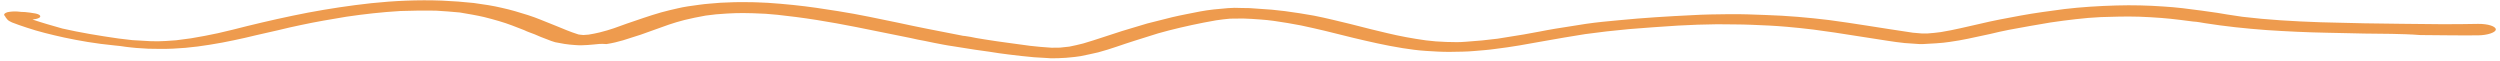
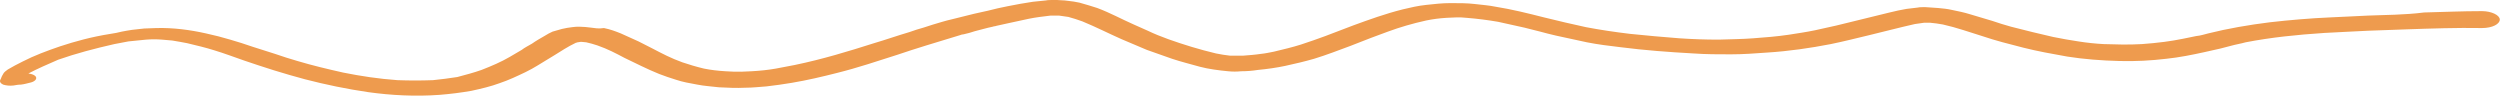
- <svg xmlns="http://www.w3.org/2000/svg" width="579" height="14" viewBox="0 0 579 14" fill="none">
-   <path d="M553.886 7.843C551.728 7.797 549.787 7.818 547.63 7.771C544.826 7.732 542.021 7.622 539.001 7.585C534.255 7.496 529.507 7.268 524.975 6.968C520.01 6.603 515.259 6.095 510.722 5.376C509.858 5.245 508.993 5.045 507.914 4.987C506.834 4.859 505.97 4.729 504.89 4.601C503.379 4.407 502.083 4.282 500.572 4.158C498.845 4.037 497.118 3.916 495.392 3.865C493.882 3.811 492.372 3.828 490.863 3.844C489.353 3.86 488.06 3.944 486.55 3.96C484.61 4.051 482.671 4.212 480.732 4.442C478.794 4.673 476.855 4.903 474.917 5.203C471.687 5.727 468.459 6.321 465.23 6.914C463.723 7.21 462.432 7.503 460.926 7.868C459.205 8.236 457.483 8.604 455.762 8.972C454.471 9.265 452.964 9.491 451.456 9.717C450.595 9.866 449.518 9.947 448.44 10.028C447.362 10.11 446.5 10.119 445.422 10.201C444.775 10.208 444.128 10.215 443.696 10.149C442.833 10.089 441.969 10.028 441.106 9.968C439.811 9.842 438.514 9.647 437.218 9.451C434.626 9.06 432.249 8.667 429.657 8.276C426.416 7.752 423.391 7.296 419.935 6.844C417.992 6.586 415.833 6.399 413.889 6.211C411.083 5.962 408.494 5.85 405.688 5.741C403.099 5.629 400.295 5.659 397.707 5.617C394.688 5.65 391.669 5.752 388.651 5.924C384.772 6.176 381.108 6.425 377.229 6.746C373.782 7.063 370.335 7.449 367.104 7.903C363.875 8.427 360.645 8.95 357.416 9.544C353.757 10.212 350.098 10.88 346.22 11.341C344.713 11.566 343.204 11.653 341.48 11.811C339.757 11.969 337.816 11.99 335.875 12.011C333.934 12.032 332.207 11.911 330.265 11.792C328.322 11.674 326.594 11.413 324.866 11.152C320.761 10.498 317.085 9.63 313.409 8.761C311.246 8.226 309.083 7.691 306.921 7.155C305.191 6.755 303.245 6.287 301.299 5.889C299.354 5.491 297.194 5.165 295.033 4.839C293.953 4.711 293.089 4.581 292.01 4.523C290.715 4.397 289.204 4.343 287.91 4.287C287.263 4.294 286.831 4.299 286.184 4.306C285.753 4.311 285.322 4.315 284.891 4.32C283.813 4.401 282.736 4.553 281.659 4.704C277.784 5.374 274.126 6.182 270.685 7.057C268.964 7.495 267.459 7.93 265.955 8.435C264.88 8.796 263.805 9.087 262.73 9.448C259.936 10.316 257.359 11.322 254.348 12.122C253.057 12.416 251.766 12.709 250.259 13.004C249.398 13.153 248.536 13.233 247.674 13.312C247.459 13.314 247.028 13.389 246.812 13.391C246.165 13.398 245.519 13.475 245.088 13.479C244.872 13.482 244.441 13.486 244.225 13.489L244.01 13.491C243.578 13.496 242.931 13.502 242.499 13.437C241.42 13.379 240.557 13.319 239.478 13.26C237.535 13.072 235.591 12.883 233.647 12.625C232.136 12.432 230.624 12.239 229.111 11.976C228.031 11.847 226.951 11.65 225.871 11.522C224.143 11.261 222.63 10.998 220.902 10.737C220.038 10.607 219.174 10.476 218.525 10.344C217.012 10.081 215.499 9.748 214.202 9.482C213.122 9.285 212.041 9.087 210.96 8.819C208.15 8.291 205.555 7.69 202.746 7.162C196.909 5.967 190.858 4.776 184.378 3.938C182.866 3.744 181.571 3.619 180.059 3.426C178.331 3.235 176.389 3.116 174.447 3.067C173.585 3.076 172.937 3.013 172.074 3.023C170.78 3.037 169.702 3.048 168.409 3.132C166.684 3.221 164.96 3.379 163.453 3.605C161.731 3.903 160.009 4.27 158.504 4.636C155.922 5.292 153.774 6.084 151.626 6.875C150.551 7.236 149.478 7.666 148.403 8.027C147.114 8.46 145.608 8.895 144.319 9.328C143.029 9.691 141.954 9.982 140.446 10.208C139.151 10.082 138.29 10.232 137.428 10.311C136.566 10.39 135.704 10.469 134.841 10.478C134.194 10.485 133.763 10.49 133.115 10.427C132.252 10.367 131.604 10.304 130.74 10.173C130.092 10.041 129.227 9.91 128.579 9.778C127.93 9.575 127.281 9.373 126.847 9.168C125.764 8.76 124.681 8.353 123.814 7.943C122.948 7.603 122.082 7.333 121.431 6.991C120.565 6.651 119.482 6.244 118.616 5.904C116.667 5.157 114.503 4.552 112.124 3.949C110.394 3.548 108.45 3.22 106.505 2.892C104.562 2.704 102.835 2.582 100.893 2.464C98.088 2.424 95.5 2.452 92.698 2.552C88.387 2.808 84.294 3.271 80.202 3.874C76.542 4.472 73.098 5.068 69.655 5.804C67.933 6.172 66.212 6.539 64.491 6.977C62.769 7.345 61.049 7.782 59.327 8.15C57.606 8.588 55.885 8.955 54.163 9.323C52.442 9.691 50.505 10.061 48.567 10.361C44.907 10.96 41.029 11.351 37.146 11.323C36.283 11.332 35.204 11.274 34.342 11.283C33.263 11.225 32.399 11.164 31.536 11.104C30.672 11.043 29.808 10.913 29.161 10.85C28.297 10.72 27.432 10.589 26.569 10.529C22.035 10.089 18.361 9.43 14.902 8.699C11.876 8.033 8.848 7.298 6.25 6.418C4.952 6.013 3.869 5.606 2.786 5.198C2.353 4.993 1.919 4.789 1.7 4.512C1.7 4.442 1.483 4.304 1.482 4.235C1.264 4.027 1.262 3.818 1.044 3.611C0.825 3.334 1.038 3.052 1.682 2.836C2.328 2.689 3.19 2.61 4.053 2.67C4.701 2.733 5.133 2.798 5.78 2.791C6.643 2.852 7.292 2.985 8.156 3.115C9.236 3.313 9.673 3.797 9.03 4.153C8.601 4.367 8.17 4.442 7.524 4.519C9.689 5.263 12.069 5.936 14.448 6.609C18.556 7.542 22.878 8.264 27.414 8.913C28.494 9.041 29.574 9.169 30.654 9.297C31.948 9.353 33.459 9.477 34.754 9.533C36.049 9.588 37.127 9.577 38.42 9.493C39.282 9.414 39.929 9.407 40.791 9.328C42.084 9.174 43.16 9.023 44.237 8.872C46.39 8.499 48.543 8.127 50.479 7.687C52.846 7.172 54.997 6.59 57.363 6.006C59.514 5.494 61.88 4.91 64.247 4.396C66.614 3.881 68.981 3.367 71.349 2.922C76.084 2.033 81.037 1.281 85.992 0.739C91.162 0.194 96.767 -0.076 102.377 0.143C104.967 0.255 107.341 0.439 109.717 0.692C112.093 1.016 114.253 1.342 116.199 1.81C118.361 2.275 120.309 2.883 122.256 3.49C123.338 3.828 124.205 4.168 125.071 4.508C126.371 5.052 127.67 5.527 128.97 6.072C130.487 6.684 132.004 7.366 133.952 7.974C134.167 7.971 134.168 8.041 134.384 8.039C134.599 8.036 134.816 8.104 135.031 8.102L135.247 8.099C135.678 8.095 135.893 8.022 136.325 8.018C137.186 7.869 138.047 7.72 138.907 7.501C141.273 6.917 143.207 6.198 145.14 5.478C147.719 4.612 150.297 3.677 153.092 2.878C154.383 2.515 155.674 2.222 156.965 1.929C158.47 1.563 160.193 1.335 161.916 1.107C163.424 0.881 165.148 0.793 166.872 0.635C168.812 0.544 170.968 0.451 172.91 0.5C174.635 0.481 176.362 0.602 177.872 0.656C179.815 0.774 181.758 0.963 183.701 1.151C187.372 1.531 190.828 2.052 194.069 2.576C199.038 3.36 203.578 4.359 208.118 5.288C210.28 5.753 212.441 6.219 214.819 6.682C217.413 7.213 220.006 7.674 222.6 8.205C222.816 8.272 223.248 8.337 223.464 8.335C224.328 8.465 225.192 8.596 226.057 8.796C227.353 8.991 228.65 9.257 230.162 9.45C230.379 9.517 230.81 9.513 231.026 9.58C231.891 9.711 232.97 9.839 233.835 9.969C235.346 10.162 237.075 10.423 238.587 10.616C240.098 10.809 241.825 10.93 243.552 11.052C243.983 11.047 244.199 11.044 244.63 11.04C244.846 11.037 245.277 11.033 245.493 11.03C246.139 10.954 246.785 10.877 247.647 10.798C248.723 10.577 249.799 10.355 250.875 10.065C254.1 9.122 256.893 8.114 259.902 7.174C261.837 6.594 263.772 6.014 265.707 5.435C267.642 4.925 269.579 4.485 271.514 3.975C273.666 3.463 275.819 3.091 277.971 2.649C279.908 2.279 282.278 2.043 284.433 1.881C285.51 1.799 286.373 1.79 287.452 1.848C288.746 1.834 290.041 1.89 291.336 2.016C293.494 2.132 295.653 2.318 297.597 2.577C299.973 2.9 302.133 3.226 304.294 3.622C307.32 4.218 309.916 4.888 312.727 5.556C314.241 5.959 315.971 6.359 317.485 6.762C318.783 7.097 320.08 7.363 321.377 7.698C324.189 8.366 326.998 8.894 330.238 9.348C331.75 9.541 333.261 9.665 334.987 9.716C335.85 9.707 336.498 9.769 337.36 9.76C338.007 9.753 338.654 9.746 339.516 9.667C342.102 9.499 344.472 9.264 346.842 8.959C348.78 8.659 350.932 8.287 352.87 7.987C354.162 7.763 355.238 7.542 356.53 7.319C357.606 7.097 358.897 6.874 360.189 6.65C362.558 6.276 364.926 5.901 367.295 5.526C369.879 5.149 372.464 4.912 375.05 4.674C380.652 4.125 386.256 3.785 391.861 3.515C394.663 3.345 397.682 3.313 400.486 3.283C403.289 3.252 406.094 3.362 408.899 3.471C413.862 3.627 418.827 4.062 423.578 4.64C426.602 5.026 429.411 5.485 432.435 5.941C435.892 6.462 439.349 7.054 443.021 7.573C443.669 7.636 444.533 7.696 445.18 7.759C445.612 7.754 446.043 7.75 446.474 7.745C447.552 7.664 448.414 7.584 449.49 7.433C452.72 6.909 455.516 6.181 458.528 5.52C461.54 4.789 464.769 4.195 467.998 3.602C471.227 3.008 474.673 2.552 478.119 2.096C481.996 1.635 486.091 1.381 490.188 1.267C493.853 1.158 497.521 1.258 500.975 1.5C503.996 1.677 507.02 2.063 509.828 2.452C511.124 2.648 512.204 2.776 513.5 2.971C514.364 3.102 515.013 3.234 515.877 3.365C516.958 3.563 518.253 3.688 519.334 3.886C525.165 4.591 531.208 4.945 537.465 5.157C540.701 5.262 544.152 5.295 547.604 5.397C550.409 5.437 553.429 5.474 556.233 5.513C562.057 5.59 568.097 5.665 573.919 5.532C576.291 5.507 578.023 6.116 578.031 6.815C578.038 7.513 576.104 8.162 573.948 8.186C569.419 8.235 564.889 8.144 560.575 8.12C558.2 7.937 556.043 7.89 553.886 7.843ZM444.533 7.696C444.748 7.694 444.748 7.694 444.964 7.691C444.748 7.694 444.533 7.696 444.533 7.696Z" fill="#EE9B4E" />
+ <svg xmlns="http://www.w3.org/2000/svg" width="423" height="17" viewBox="0 0 423 17" fill="none">
+   <path d="M405.259 2.487C403.678 2.562 402.255 2.562 400.674 2.637C398.619 2.713 396.564 2.863 394.351 2.939C390.872 3.089 387.394 3.391 384.074 3.768C380.438 4.22 376.96 4.823 373.64 5.651C373.008 5.802 372.375 6.028 371.585 6.103C370.794 6.254 370.162 6.405 369.371 6.556C368.265 6.782 367.316 6.932 366.209 7.083C364.945 7.234 363.68 7.384 362.415 7.46C361.308 7.535 360.202 7.535 359.095 7.535C357.988 7.535 357.04 7.46 355.933 7.46C354.51 7.384 353.087 7.234 351.665 7.008C350.242 6.782 348.819 6.556 347.396 6.254C345.025 5.727 342.653 5.124 340.282 4.521C339.175 4.22 338.226 3.918 337.12 3.542C335.855 3.165 334.59 2.788 333.326 2.411C332.377 2.11 331.27 1.884 330.164 1.658C329.531 1.507 328.741 1.432 327.95 1.356C327.16 1.281 326.527 1.281 325.737 1.206C325.263 1.206 324.788 1.206 324.472 1.281C323.84 1.356 323.207 1.432 322.575 1.507C321.626 1.658 320.678 1.884 319.729 2.11C317.832 2.562 316.093 3.014 314.196 3.466C311.824 4.069 309.611 4.596 307.082 5.124C305.659 5.425 304.078 5.651 302.655 5.877C300.6 6.179 298.702 6.33 296.647 6.48C294.75 6.631 292.695 6.631 290.798 6.706C288.584 6.706 286.371 6.631 284.158 6.48C281.312 6.254 278.624 6.028 275.779 5.727C273.249 5.425 270.719 5.049 268.348 4.596C265.977 4.069 263.605 3.542 261.234 2.939C258.546 2.261 255.858 1.582 253.013 1.13C251.906 0.904 250.799 0.829 249.535 0.678C248.27 0.527 246.847 0.527 245.424 0.527C244.001 0.527 242.737 0.678 241.314 0.829C239.891 0.98 238.626 1.281 237.361 1.582C234.357 2.336 231.67 3.315 228.982 4.295C227.401 4.898 225.82 5.501 224.239 6.103C222.975 6.556 221.552 7.083 220.129 7.535C218.706 7.987 217.125 8.364 215.544 8.741C214.754 8.892 214.121 9.042 213.331 9.118C212.382 9.268 211.275 9.344 210.327 9.419C209.853 9.419 209.536 9.419 209.062 9.419C208.746 9.419 208.43 9.419 208.114 9.419C207.323 9.344 206.533 9.193 205.742 9.042C202.896 8.364 200.209 7.535 197.679 6.631C196.414 6.179 195.308 5.727 194.201 5.199C193.411 4.823 192.62 4.521 191.83 4.144C189.774 3.24 187.877 2.185 185.664 1.356C184.715 1.055 183.767 0.754 182.66 0.452C182.028 0.301 181.395 0.226 180.763 0.151C180.605 0.151 180.289 0.075 180.131 0.075C179.656 0.075 179.182 0 178.866 0C178.708 0 178.391 0 178.233 0H178.075C177.759 0 177.285 0 176.969 0.075C176.178 0.151 175.546 0.226 174.755 0.301C173.332 0.527 171.91 0.754 170.487 1.055C169.38 1.281 168.273 1.507 167.167 1.808C166.376 1.959 165.586 2.185 164.795 2.336C163.53 2.637 162.424 2.939 161.159 3.24C160.527 3.391 159.894 3.542 159.42 3.692C158.313 3.994 157.207 4.37 156.258 4.672C155.468 4.898 154.677 5.124 153.887 5.425C151.831 6.028 149.934 6.706 147.879 7.309C143.61 8.665 139.184 10.022 134.441 11.001C133.334 11.227 132.386 11.378 131.279 11.604C130.014 11.83 128.591 11.981 127.168 12.056C126.536 12.056 126.062 12.132 125.429 12.132C124.481 12.132 123.69 12.132 122.742 12.056C121.477 11.981 120.212 11.83 119.106 11.604C117.841 11.303 116.576 10.926 115.469 10.549C113.572 9.871 111.991 9.042 110.41 8.213C109.62 7.837 108.829 7.384 108.039 7.008C107.09 6.556 105.984 6.103 105.035 5.651C104.086 5.275 103.296 4.973 102.189 4.747C101.241 4.898 100.608 4.747 99.976 4.672C99.344 4.596 98.711 4.521 98.079 4.521C97.605 4.521 97.288 4.521 96.814 4.596C96.182 4.672 95.707 4.747 95.075 4.898C94.601 5.049 93.968 5.199 93.494 5.35C93.02 5.576 92.545 5.802 92.229 6.028C91.439 6.48 90.648 6.932 90.016 7.384C89.383 7.761 88.751 8.063 88.277 8.439C87.644 8.816 86.854 9.268 86.222 9.645C84.799 10.474 83.218 11.152 81.479 11.83C80.214 12.282 78.791 12.659 77.368 13.036C75.945 13.262 74.681 13.413 73.258 13.563C71.202 13.639 69.305 13.639 67.25 13.563C64.088 13.337 61.084 12.885 58.081 12.282C55.393 11.68 52.863 11.077 50.334 10.323C49.069 9.946 47.804 9.57 46.539 9.118C45.275 8.741 44.01 8.289 42.745 7.912C41.48 7.46 40.216 7.083 38.951 6.706C37.686 6.33 36.263 5.953 34.84 5.651C32.153 5.049 29.307 4.672 26.461 4.747C25.829 4.747 25.038 4.823 24.406 4.823C23.616 4.898 22.983 4.973 22.351 5.049C21.718 5.124 21.086 5.275 20.612 5.35C19.979 5.501 19.347 5.651 18.715 5.727C15.395 6.254 12.707 7.008 10.177 7.837C7.964 8.59 5.751 9.419 3.854 10.399C2.905 10.851 2.115 11.303 1.324 11.755C1.008 11.981 0.692 12.207 0.534 12.508C0.534 12.584 0.375 12.734 0.375 12.81C0.217 13.036 0.217 13.262 0.059 13.488C-0.099 13.789 0.059 14.091 0.534 14.317C1.008 14.467 1.64 14.543 2.273 14.467C2.747 14.392 3.063 14.317 3.537 14.317C4.17 14.242 4.644 14.091 5.276 13.94C6.067 13.714 6.383 13.187 5.909 12.81C5.593 12.584 5.276 12.508 4.802 12.433C6.383 11.604 8.122 10.851 9.861 10.097C12.865 9.042 16.027 8.213 19.347 7.46C20.137 7.309 20.928 7.158 21.718 7.008C22.667 6.932 23.774 6.782 24.722 6.706C25.671 6.631 26.461 6.631 27.41 6.706C28.042 6.782 28.517 6.782 29.149 6.857C30.098 7.008 30.888 7.158 31.678 7.309C33.259 7.686 34.84 8.063 36.263 8.515C38.002 9.042 39.583 9.645 41.322 10.248C42.903 10.775 44.642 11.378 46.381 11.906C48.12 12.433 49.859 12.96 51.599 13.413C55.077 14.317 58.713 15.07 62.349 15.598C66.143 16.125 70.254 16.351 74.364 16.05C76.261 15.899 78.001 15.673 79.74 15.372C81.479 14.995 83.06 14.618 84.483 14.091C86.064 13.563 87.486 12.885 88.909 12.207C89.7 11.83 90.332 11.454 90.964 11.077C91.913 10.474 92.862 9.946 93.81 9.344C94.917 8.665 96.023 7.912 97.446 7.234C97.605 7.234 97.605 7.158 97.763 7.158C97.921 7.158 98.079 7.083 98.237 7.083H98.395C98.711 7.083 98.869 7.158 99.185 7.158C99.818 7.309 100.45 7.46 101.083 7.686C102.822 8.289 104.245 9.042 105.667 9.796C107.565 10.7 109.462 11.68 111.517 12.508C112.465 12.885 113.414 13.187 114.363 13.488C115.469 13.865 116.734 14.091 117.999 14.317C119.106 14.543 120.37 14.618 121.635 14.769C123.058 14.844 124.639 14.92 126.062 14.844C127.326 14.844 128.591 14.694 129.698 14.618C131.121 14.467 132.544 14.242 133.967 14.015C136.654 13.563 139.184 12.96 141.555 12.358C145.191 11.454 148.511 10.323 151.831 9.268C153.412 8.741 154.993 8.213 156.732 7.686C158.629 7.083 160.527 6.556 162.424 5.953C162.582 5.877 162.898 5.802 163.056 5.802C163.689 5.651 164.321 5.501 164.953 5.275C165.902 5.049 166.85 4.747 167.957 4.521C168.115 4.446 168.431 4.446 168.59 4.37C169.222 4.22 170.012 4.069 170.645 3.918C171.751 3.692 173.016 3.391 174.123 3.165C175.23 2.939 176.494 2.788 177.759 2.637C178.075 2.637 178.233 2.637 178.55 2.637C178.708 2.637 179.024 2.637 179.182 2.637C179.656 2.713 180.131 2.788 180.763 2.863C181.553 3.089 182.344 3.315 183.134 3.617C185.506 4.596 187.561 5.651 189.774 6.631C191.197 7.234 192.62 7.837 194.043 8.439C195.466 8.967 196.889 9.419 198.312 9.946C199.893 10.474 201.473 10.851 203.054 11.303C204.477 11.68 206.216 11.906 207.797 12.056C208.588 12.132 209.22 12.132 210.011 12.056C210.959 12.056 211.908 11.981 212.856 11.83C214.437 11.68 216.018 11.454 217.441 11.152C219.18 10.775 220.761 10.399 222.342 9.946C224.556 9.268 226.453 8.515 228.508 7.761C229.615 7.309 230.879 6.857 231.986 6.405C232.935 6.028 233.883 5.727 234.832 5.35C236.887 4.596 238.942 3.994 241.314 3.466C242.42 3.24 243.527 3.089 244.792 3.014C245.424 3.014 245.898 2.939 246.531 2.939C247.005 2.939 247.479 2.939 248.112 3.014C250.009 3.165 251.748 3.391 253.487 3.692C254.91 3.994 256.491 4.37 257.914 4.672C258.862 4.898 259.653 5.124 260.601 5.35C261.392 5.576 262.34 5.802 263.289 6.028C265.028 6.405 266.767 6.782 268.506 7.158C270.403 7.535 272.3 7.761 274.198 7.987C278.308 8.515 282.419 8.816 286.529 9.042C288.584 9.193 290.798 9.193 292.853 9.193C294.908 9.193 296.963 9.042 299.019 8.892C302.655 8.665 306.291 8.138 309.769 7.46C311.983 7.008 314.038 6.48 316.251 5.953C318.781 5.35 321.31 4.672 323.998 4.069C324.472 3.994 325.105 3.918 325.579 3.843C325.895 3.843 326.211 3.843 326.527 3.843C327.318 3.918 327.95 3.994 328.741 4.144C331.112 4.672 333.167 5.425 335.381 6.103C337.594 6.857 339.966 7.46 342.337 8.063C344.708 8.665 347.238 9.118 349.767 9.57C352.613 10.022 355.617 10.248 358.621 10.323C361.308 10.399 363.996 10.248 366.526 9.946C368.739 9.72 370.952 9.268 373.008 8.816C373.956 8.59 374.747 8.439 375.695 8.213C376.328 8.063 376.802 7.912 377.434 7.761C378.225 7.535 379.173 7.384 379.964 7.158C384.232 6.33 388.659 5.877 393.244 5.576C395.615 5.425 398.145 5.35 400.674 5.199C402.73 5.124 404.943 5.049 406.998 4.973C411.267 4.823 415.693 4.672 419.962 4.747C421.701 4.747 422.966 4.069 422.966 3.315C422.966 2.562 421.543 1.884 419.962 1.884C416.642 1.884 413.322 2.034 410.16 2.11C408.421 2.336 406.84 2.411 405.259 2.487ZM325.105 3.918C325.263 3.918 325.263 3.918 325.421 3.918C325.263 3.918 325.105 3.918 325.105 3.918Z" fill="#EE9B4E" />
</svg>
